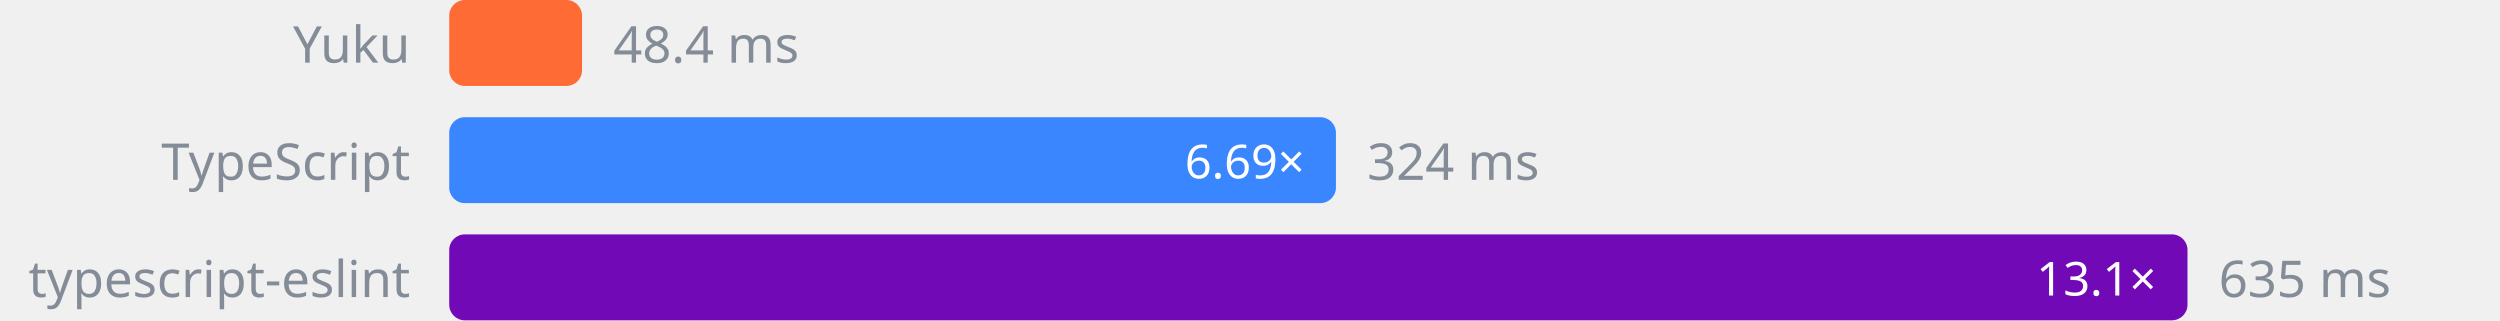
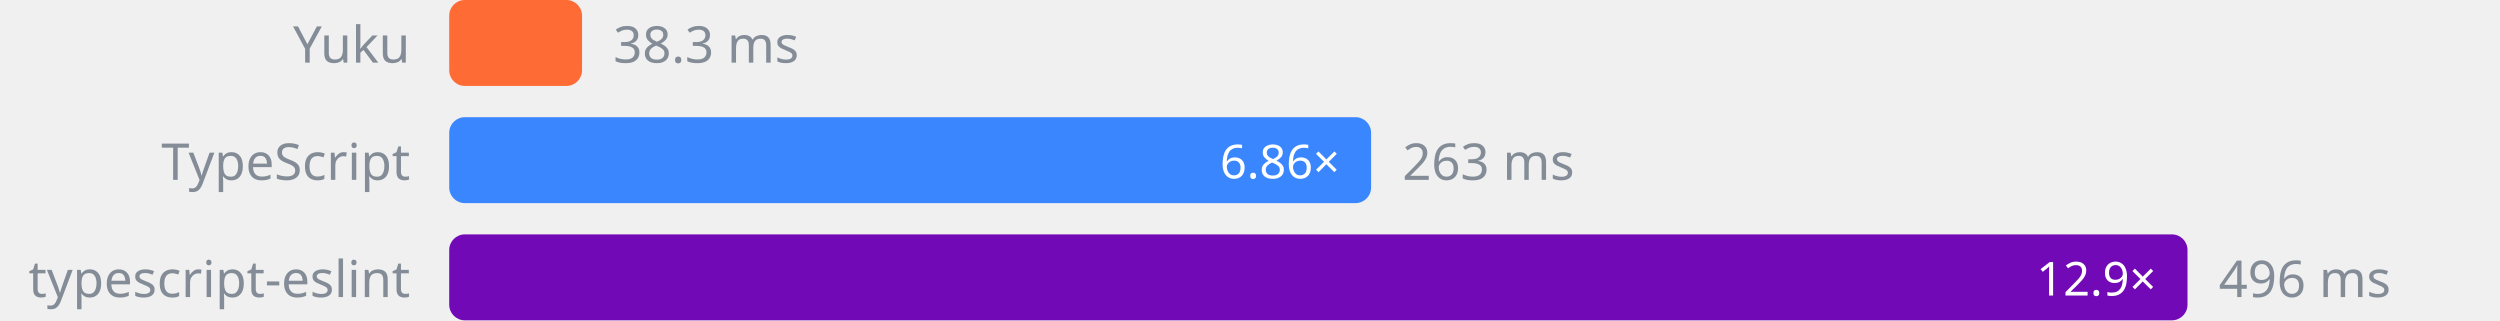
<svg xmlns="http://www.w3.org/2000/svg" width="640" height="82" viewBox="0 0 640 82">
  <style>
    text { font: 13px -apple-system, BlinkMacSystemFont, "Segoe UI", "Noto Sans", Helvetica, Arial, sans-serif; fill: #848d97; dominant-baseline: central; font-variant-numeric: tabular-nums }
    .ratio { font-size: 12px; fill: #fff }
  </style>
  <text x="105" y="11" text-anchor="end">Yuku</text>
  <rect x="115" y="0" width="34" height="22" rx="4" fill="#FF6B35" />
-   <text x="157" y="11">48.4 ms</text>
+   <text x="157" y="11">38.3 ms</text>
  <text x="105" y="41" text-anchor="end">TypeScript</text>
-   <rect x="115" y="30" width="227" height="22" rx="4" fill="#3A86FF" />
-   <text x="350" y="41">324 ms</text>
-   <text class="ratio" x="334" y="41" text-anchor="end">6.69×</text>
+   <rect x="115" y="30" width="236" height="22" rx="4" fill="#3A86FF" />
+   <text x="359" y="41">263 ms</text>
+   <text class="ratio" x="343" y="41" text-anchor="end">6.86×</text>
  <text x="105" y="71" text-anchor="end">typescript-eslint</text>
  <rect x="115" y="60" width="445" height="22" rx="4" fill="#7209B7" />
-   <text x="568" y="71">635 ms</text>
-   <text class="ratio" x="552" y="71" text-anchor="end">13.1×</text>
+   <text x="568" y="71">496 ms</text>
+   <text class="ratio" x="552" y="71" text-anchor="end">12.9×</text>
</svg>
